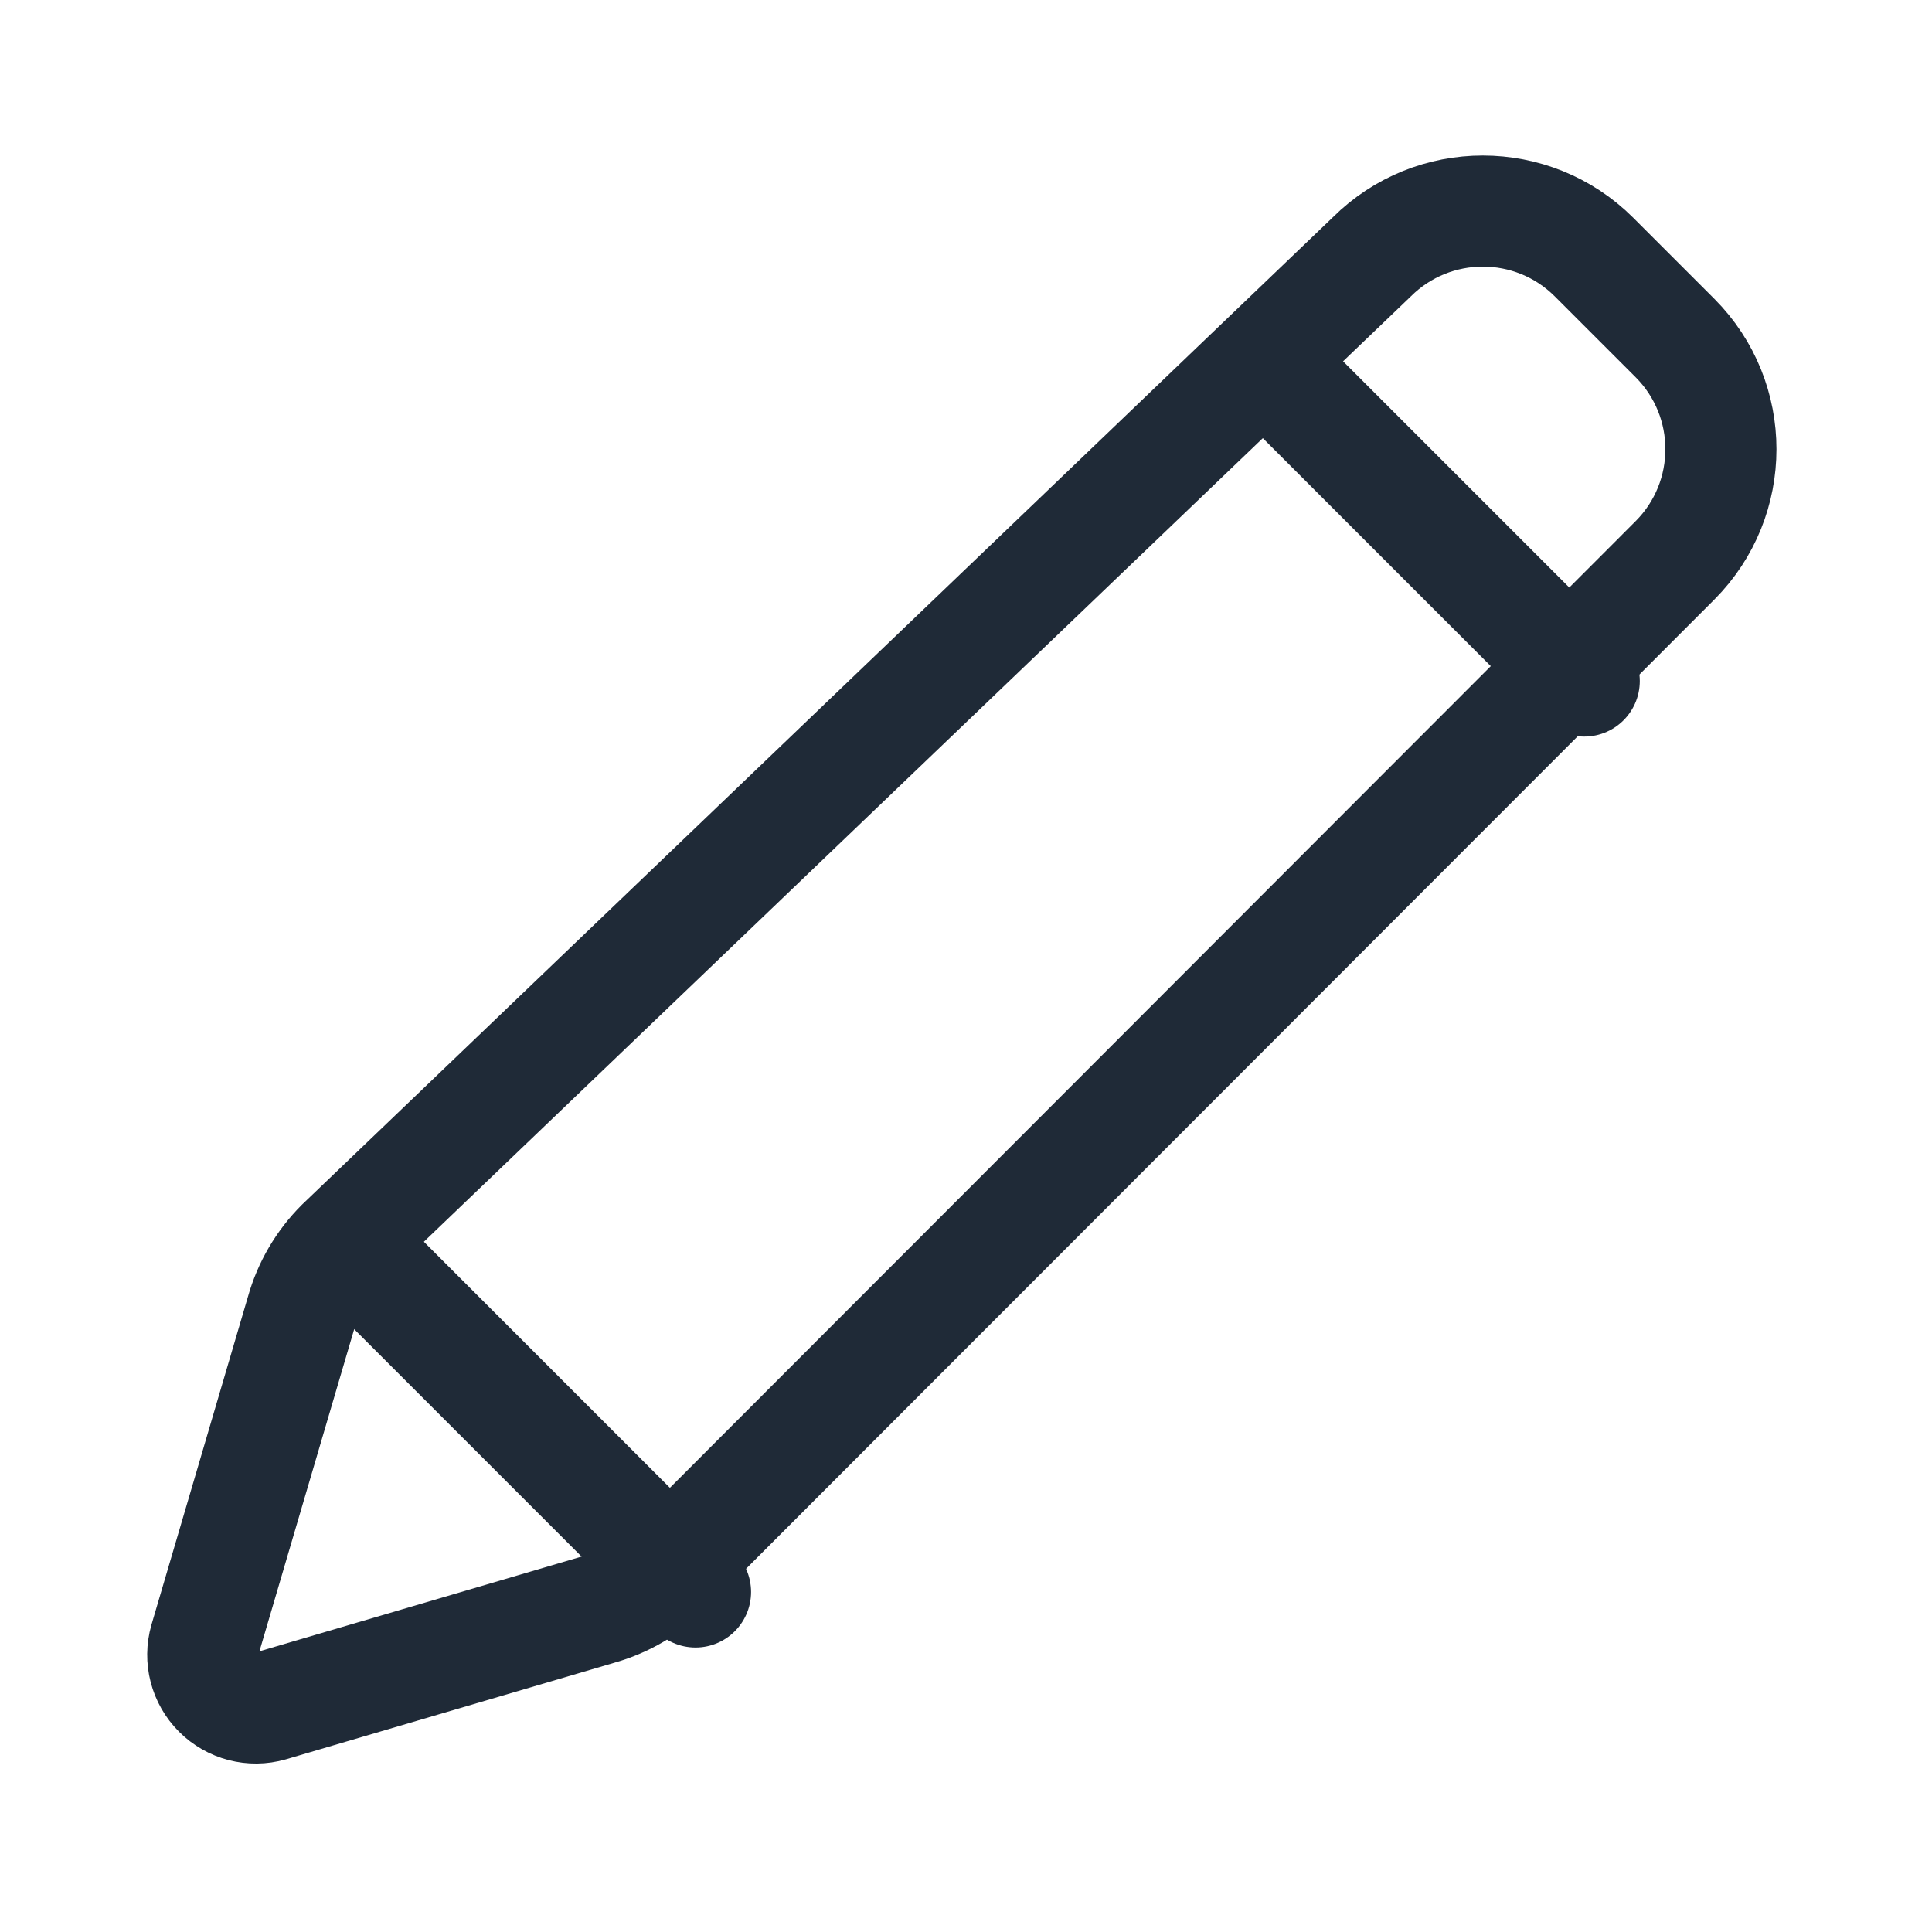
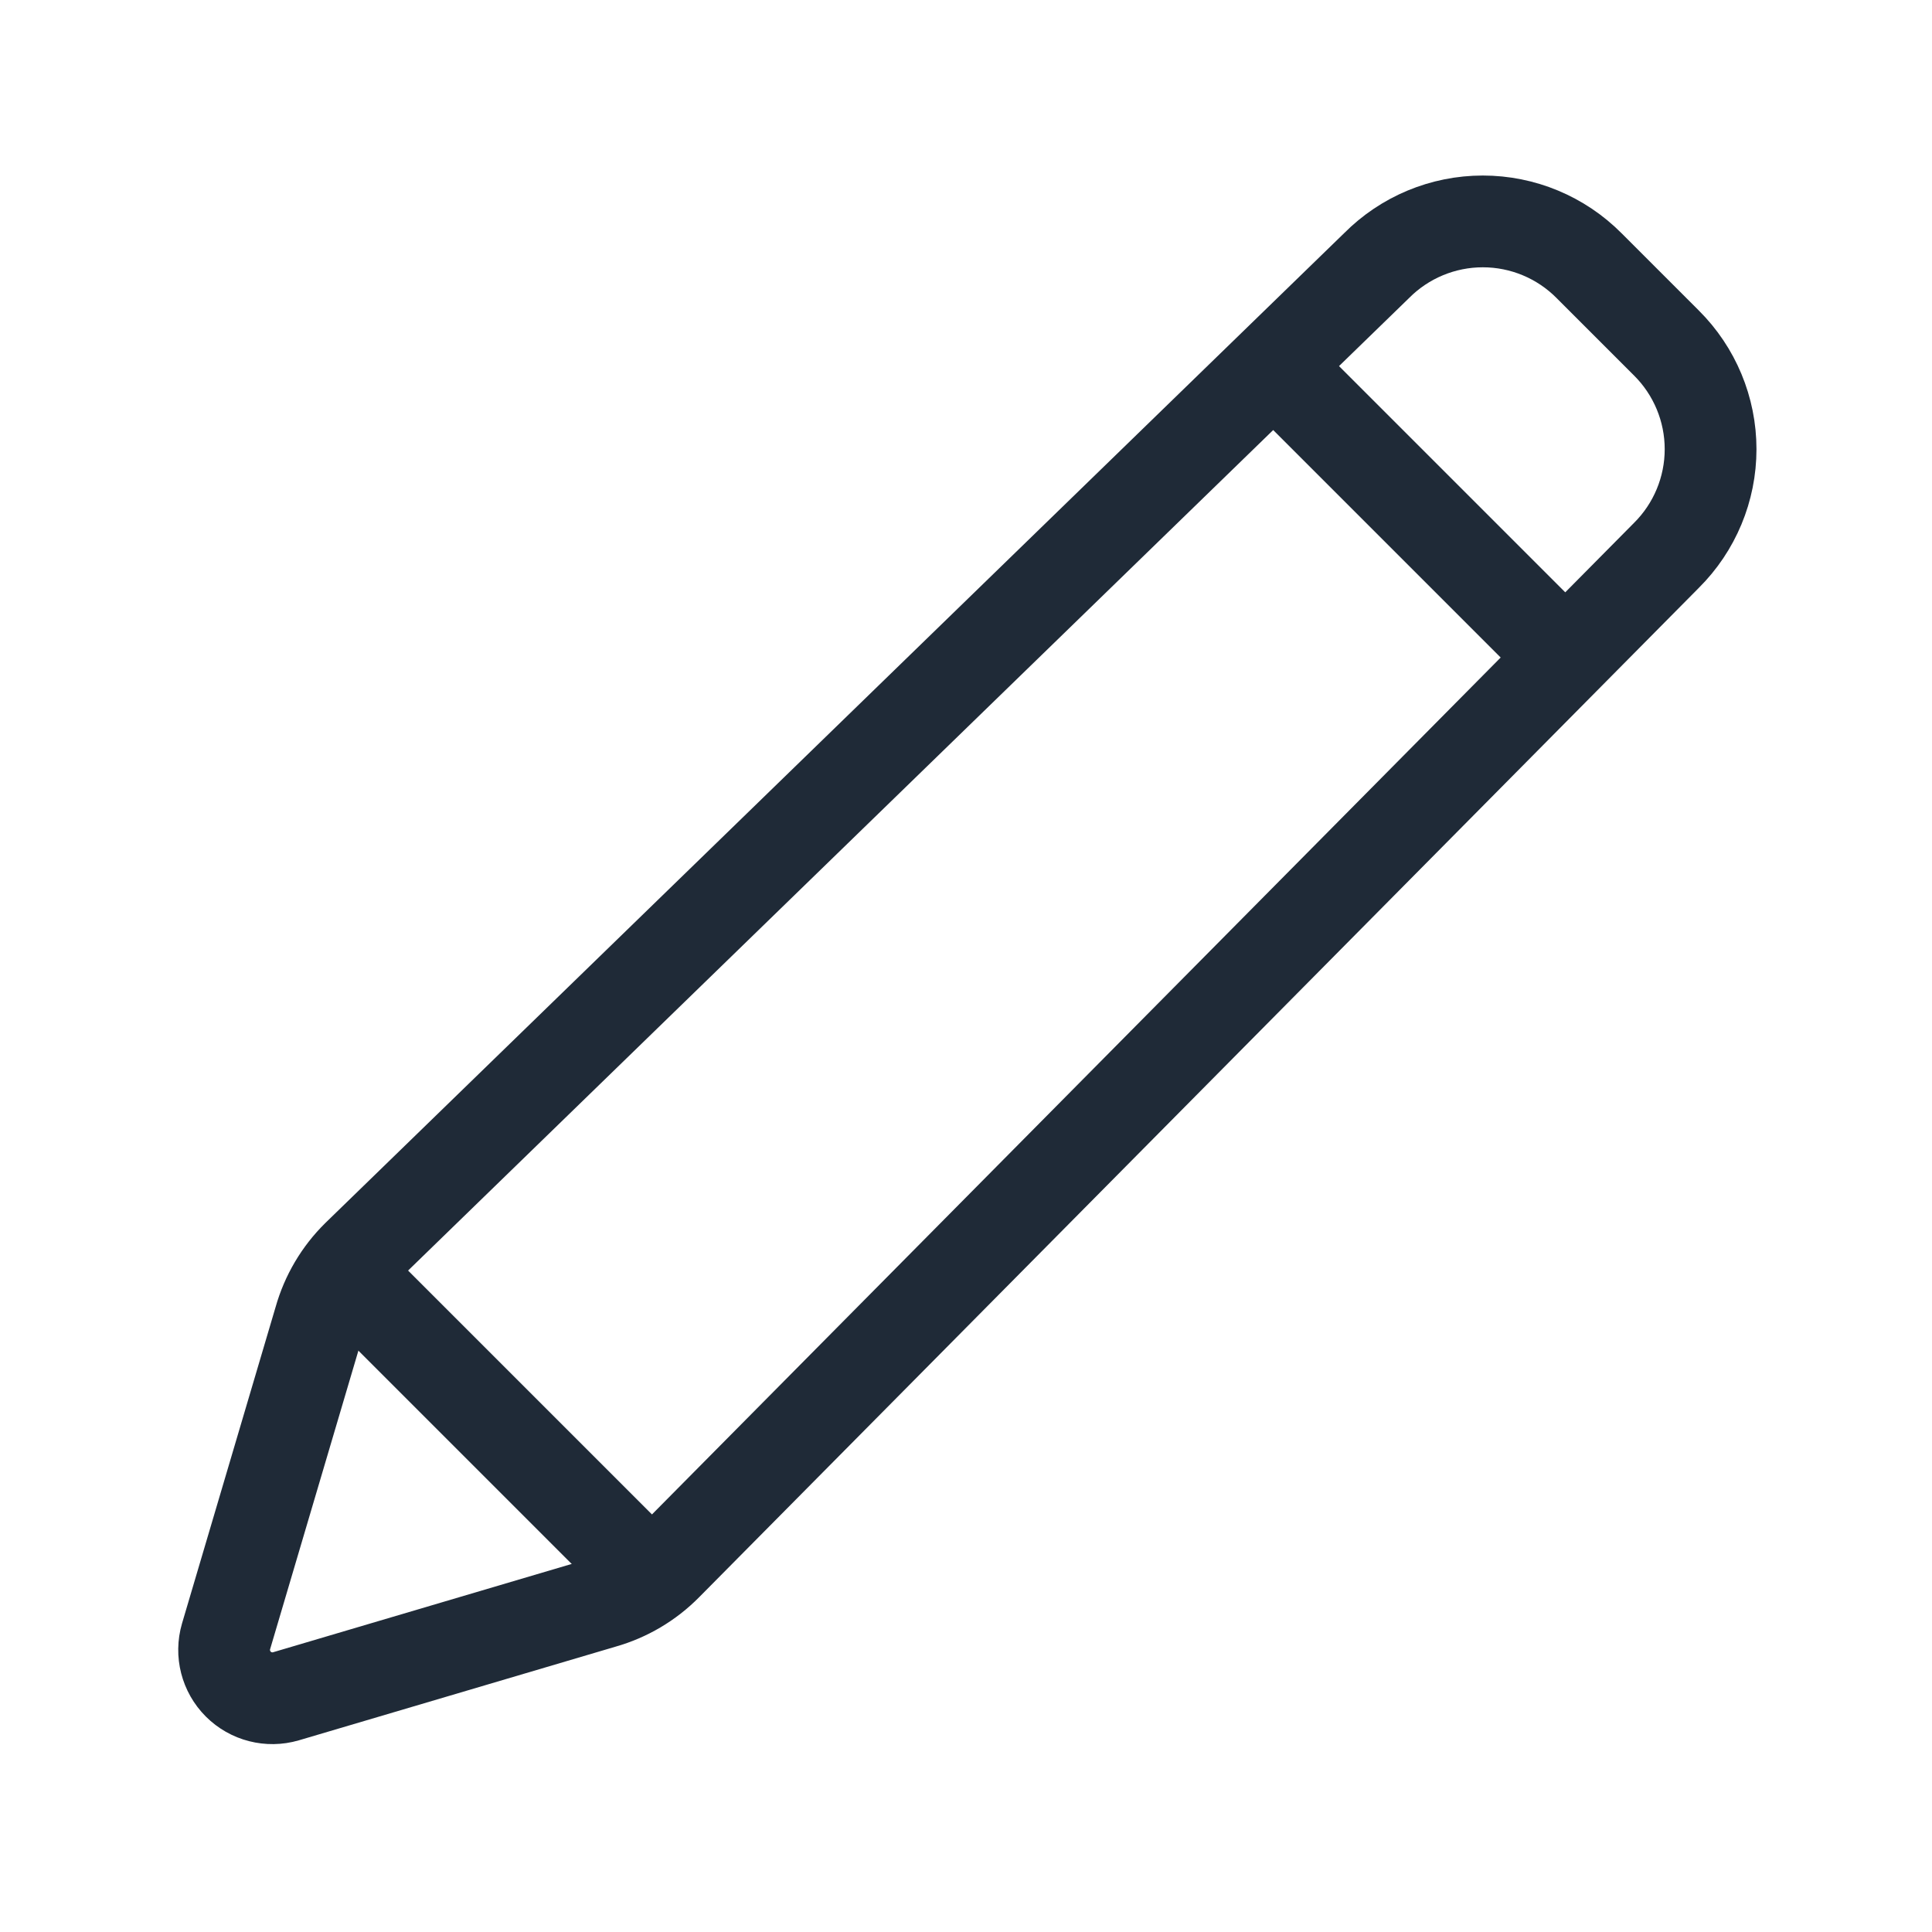
<svg xmlns="http://www.w3.org/2000/svg" width="20" height="20" viewBox="0 0 20 20" fill="none">
-   <path d="M14.2 2.66a1.63 1.63 0 0 1 2.3 0l.84.84a1.63 1.63 0 0 1 0 2.3L6.9 16.25a1.6 1.6 0 0 1-.7.41l-3.4 1a.55.55 0 0 1-.68-.68l1-3.4a1.6 1.6 0 0 1 .41-.7L14.2 2.66Z" stroke="#1F2A37" stroke-width="1.15" stroke-linejoin="round" />
-   <path d="M13.1 3.75 16.4 7.05" stroke="#1F2A37" stroke-width="1.15" stroke-linecap="round" />
-   <path d="M3.62 12.9 7.2 16.48" stroke="#1F2A37" stroke-width="1.15" stroke-linecap="round" />
+   <path d="M14.25 2.75a1.55 1.55 0 0 1 2.2 0l.8.8a1.55 1.55 0 0 1 0 2.2L6.9 16.2a1.5 1.5 0 0 1-.66.39l-3.28.97a.5.5 0 0 1-.62-.62l.97-3.28a1.5 1.5 0 0 1 .39-.66L14.25 2.75Z" stroke="#1F2A37" stroke-width="0.95" stroke-linejoin="round" />
+   <path d="M13.2 3.8 16.2 6.8" stroke="#1F2A37" stroke-width="0.95" stroke-linecap="round" />
+   <path d="M3.7 13.3 6.7 16.3" stroke="#1F2A37" stroke-width="0.95" stroke-linecap="round" />
</svg>
